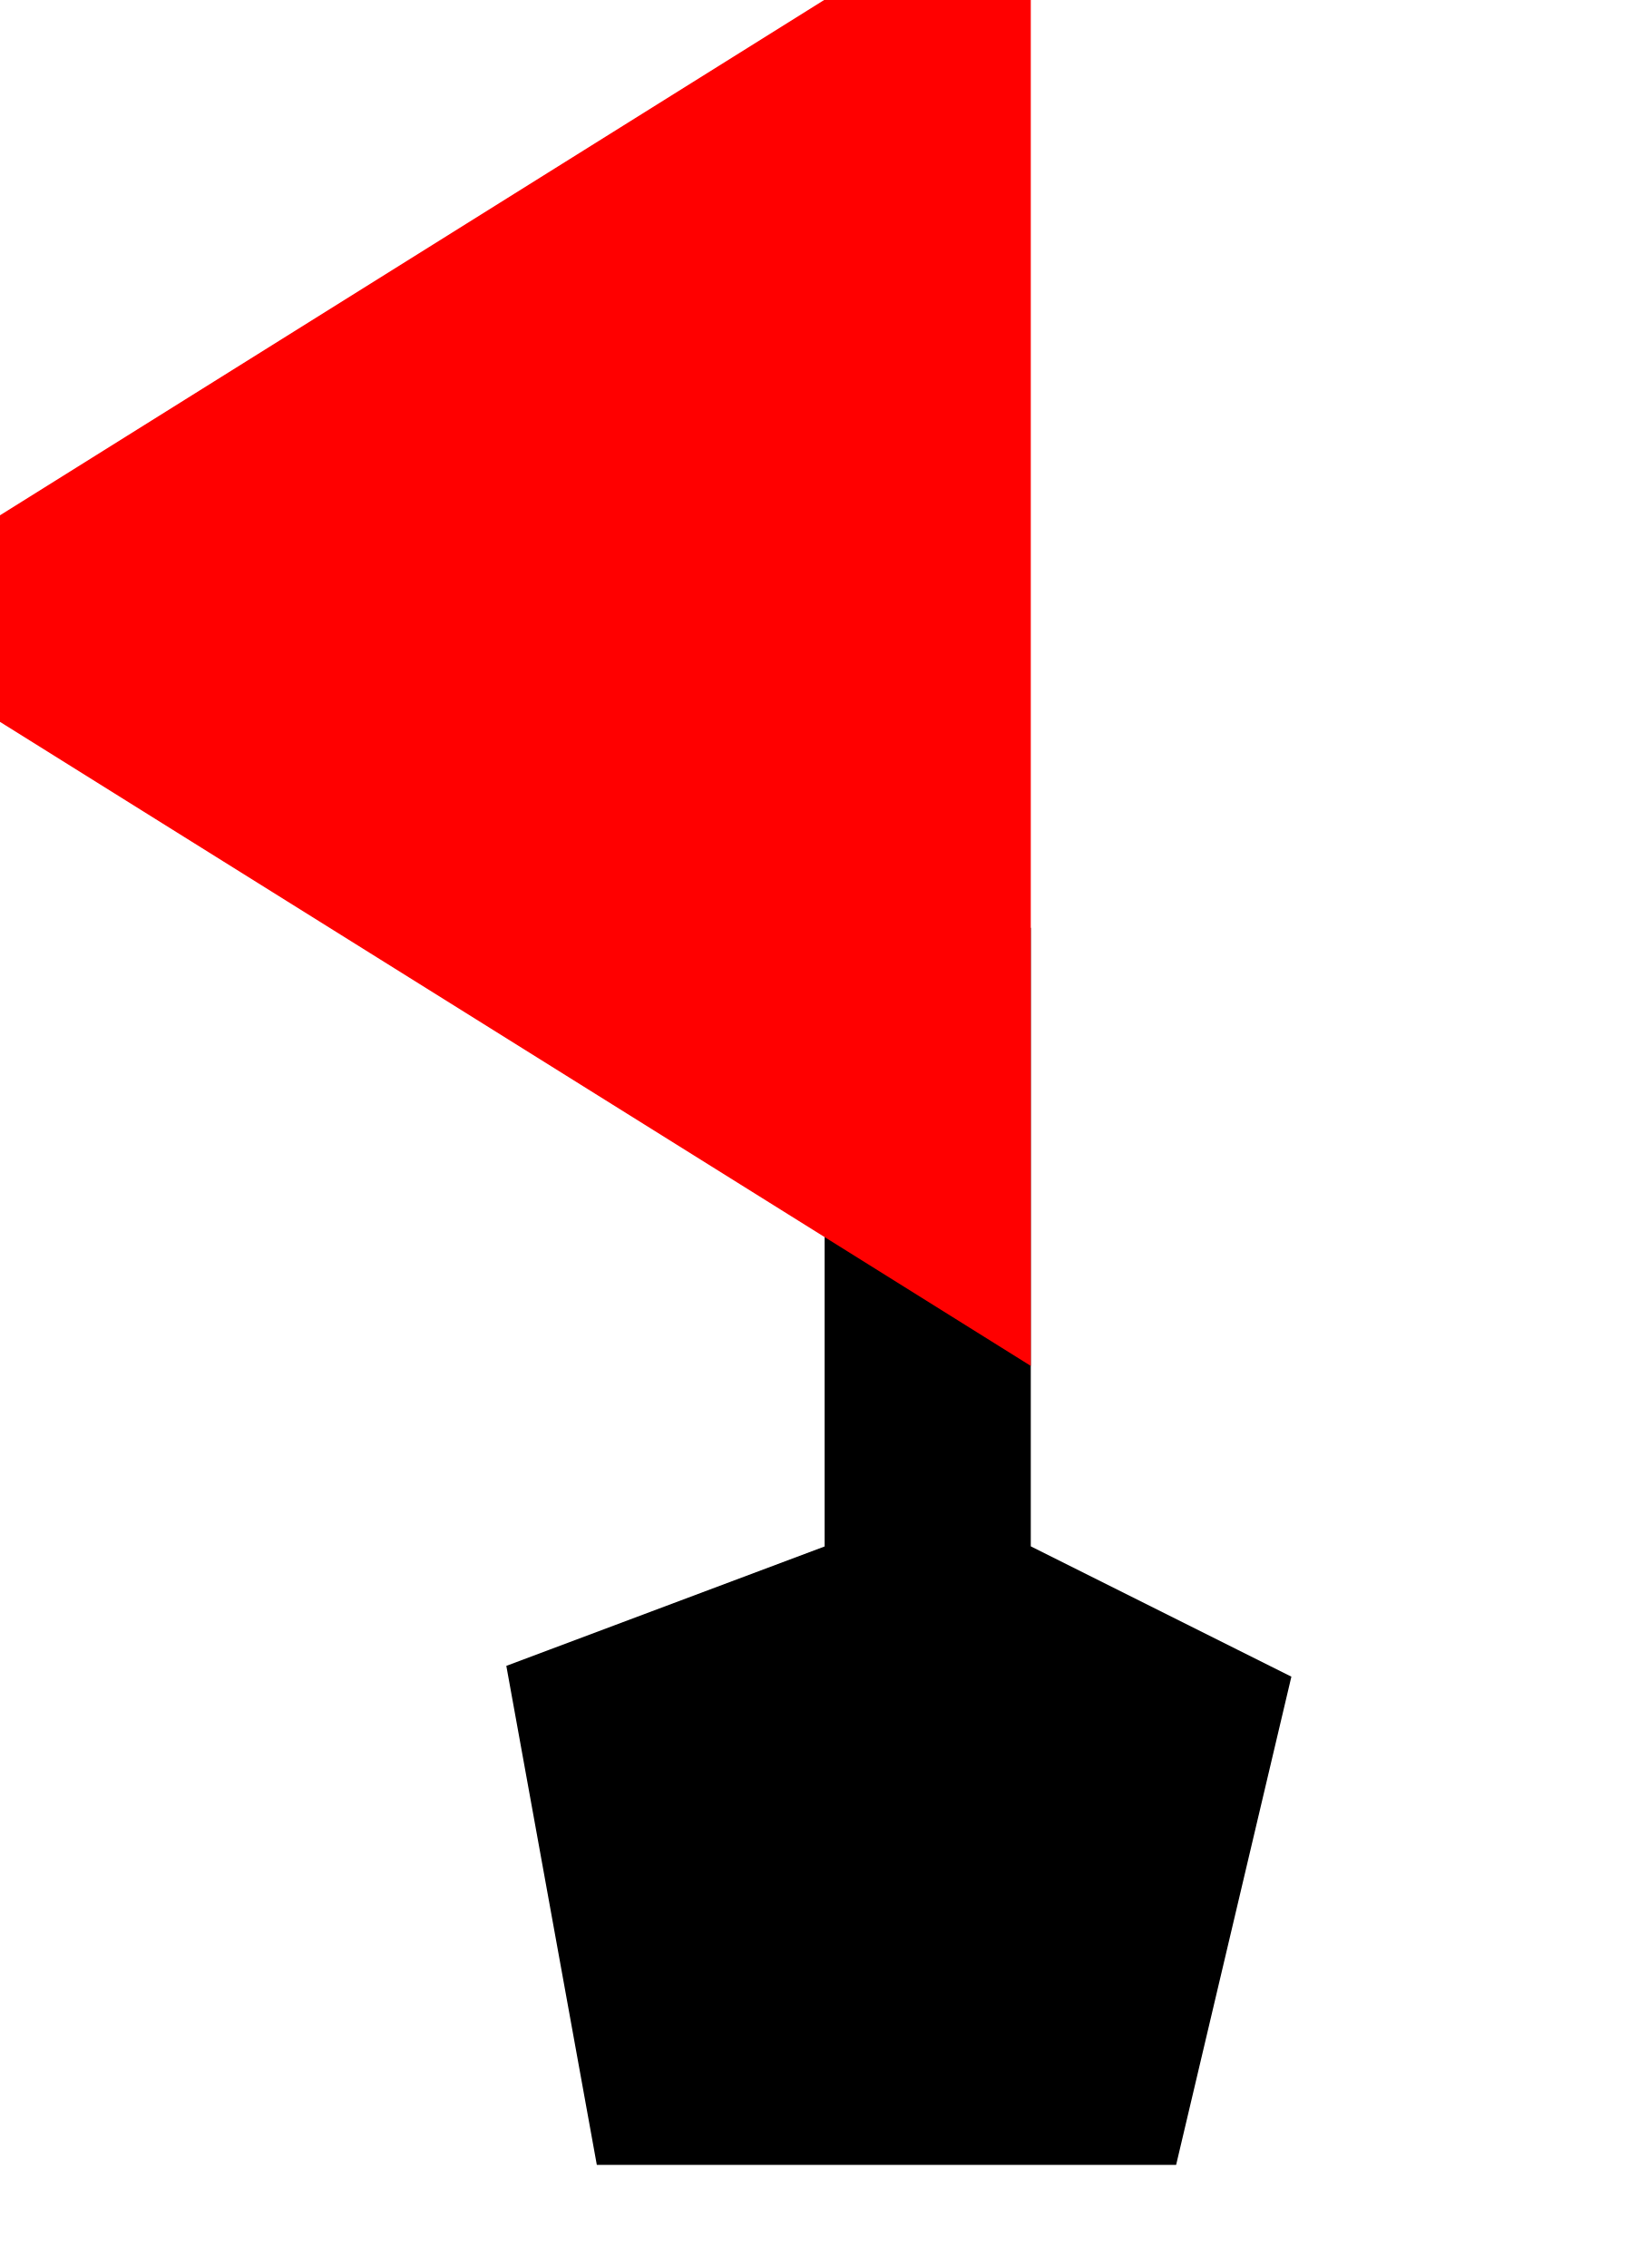
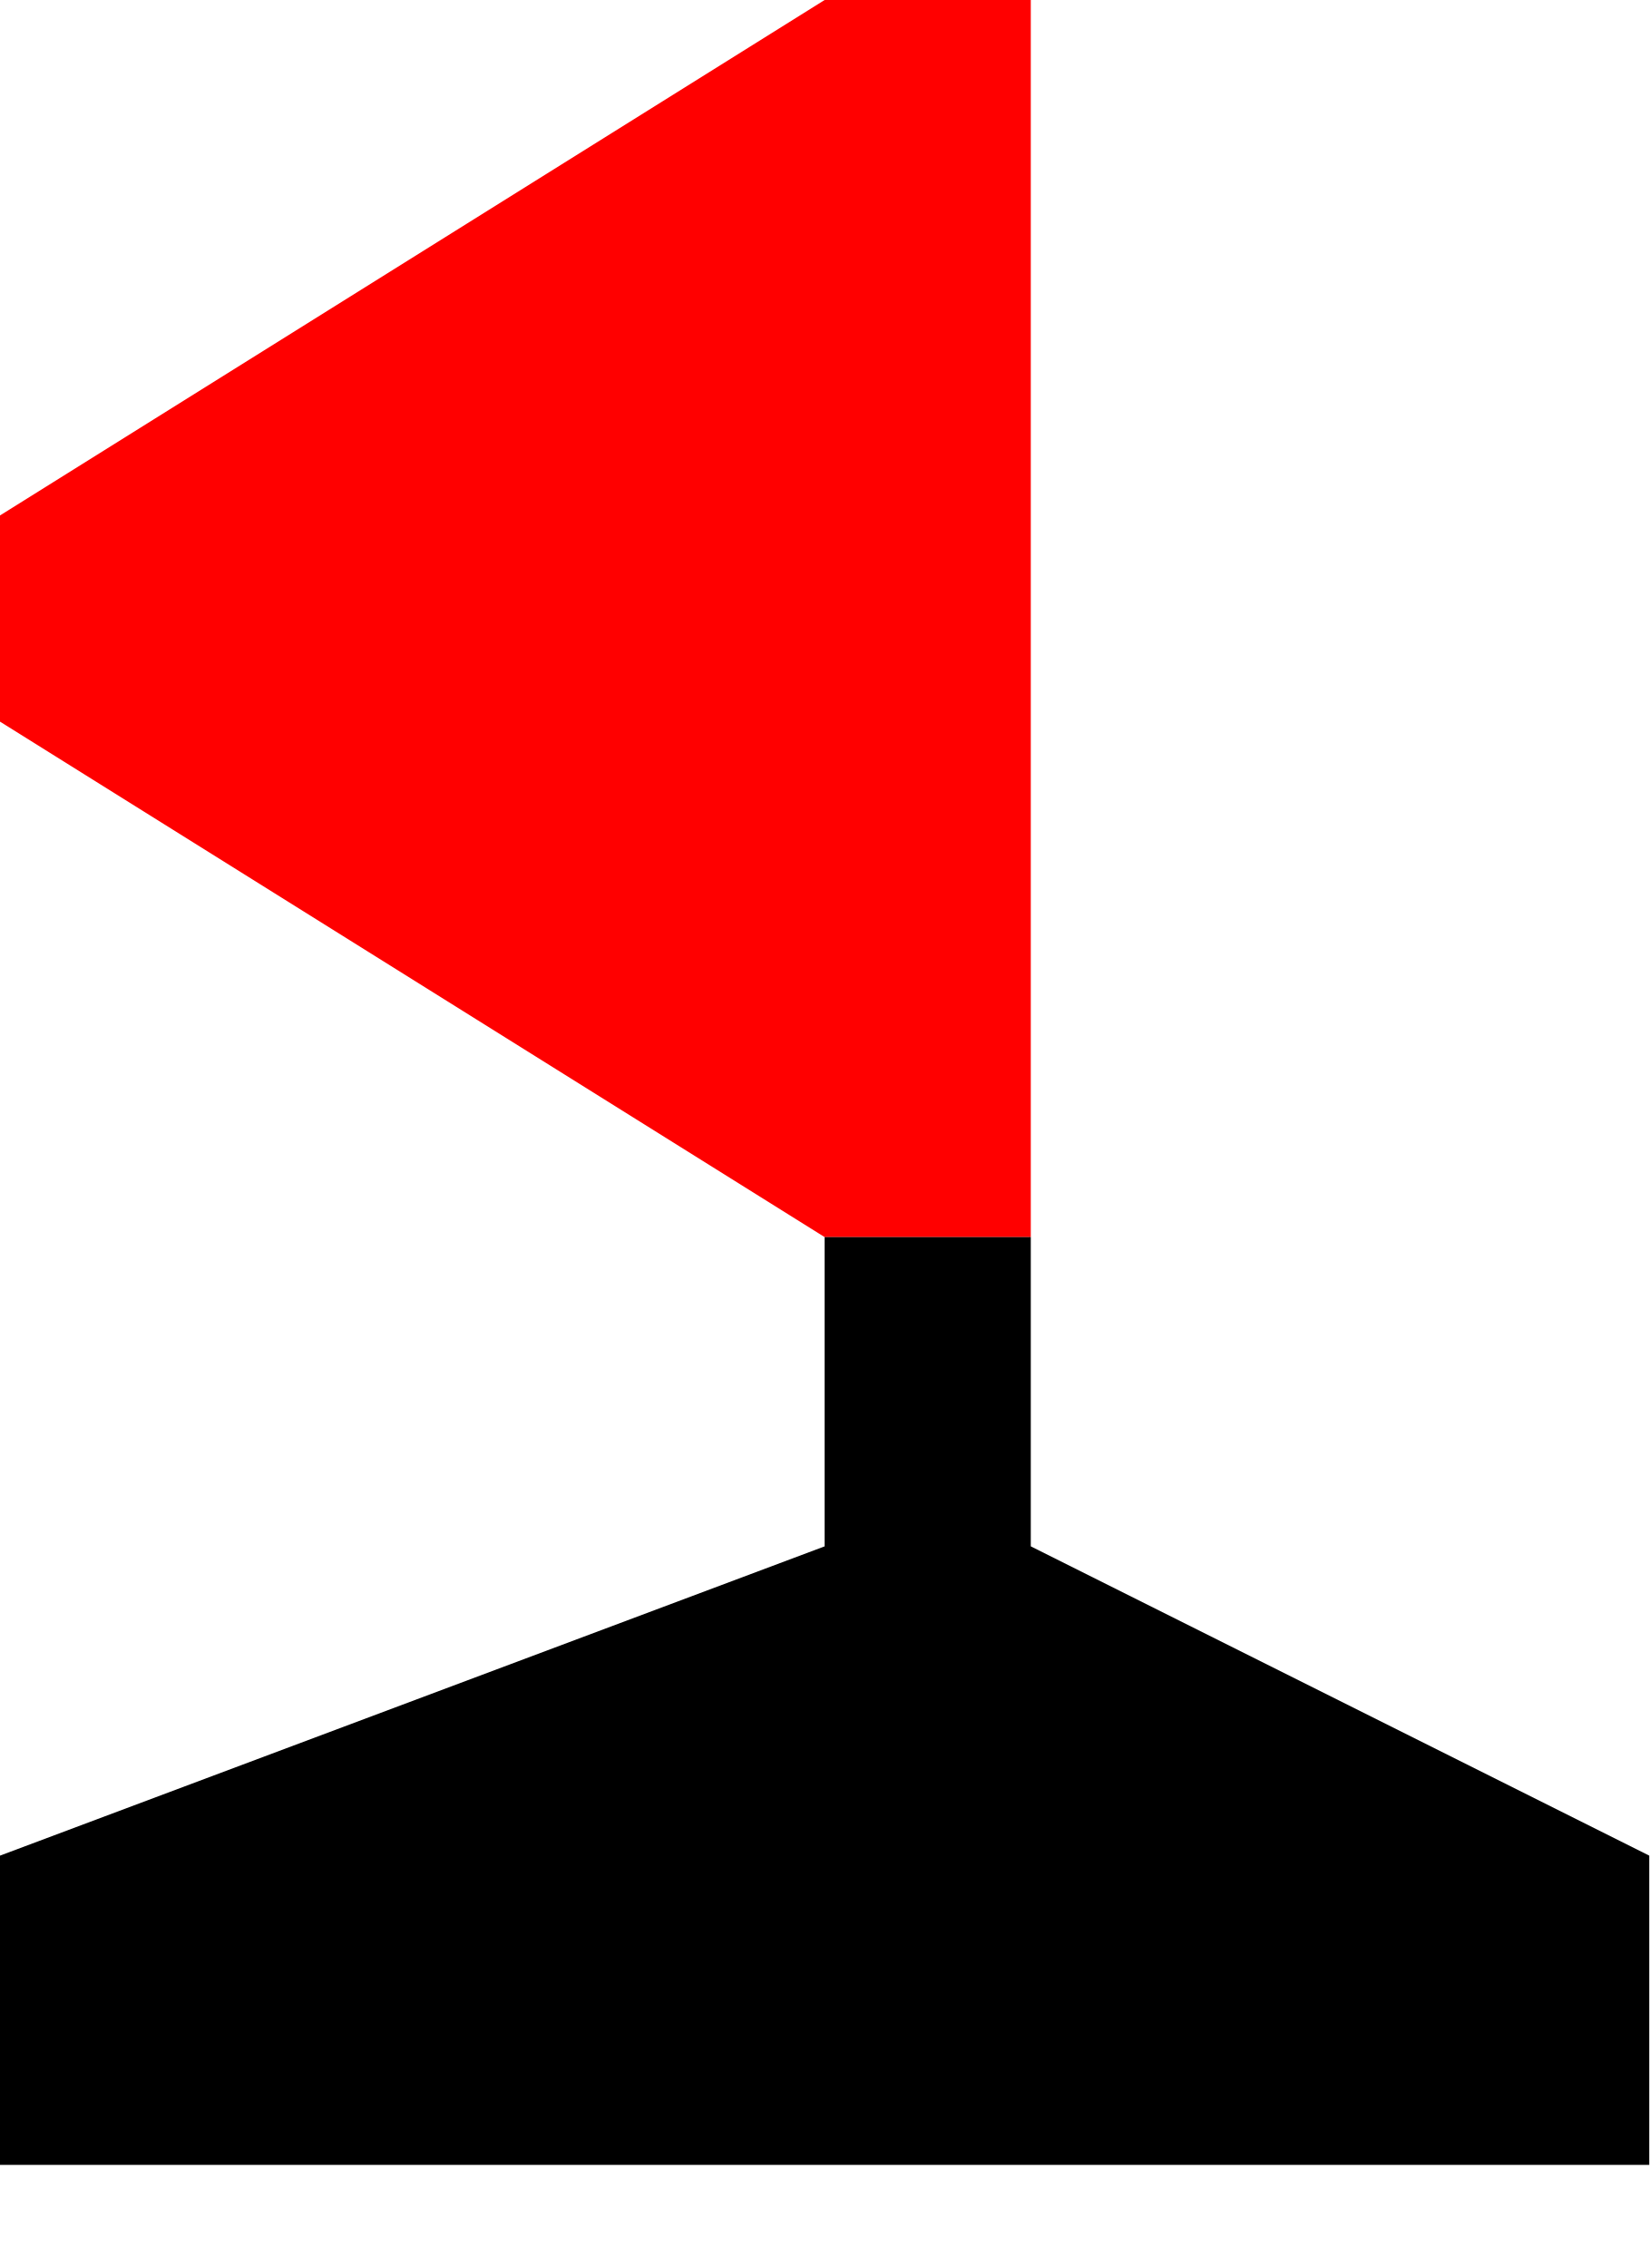
<svg xmlns="http://www.w3.org/2000/svg" width="8" height="11" viewBox="0 0 8 11" fill="none">
-   <path d="M4.705 8.75L5.705 9.25H2.895L4.228 8.75H4.705Z" stroke="black" stroke-width="2.5" />
-   <line x1="4.5" y1="9.5" x2="4.5" y2="4.5" stroke="black" />
-   <path d="M3.75 4.37L1.557 3L3.75 1.629V4.37Z" stroke="#FF0000" stroke-width="2.5" />
+   <path d="M0 9V10.5H8V9L5 7.5H4L0 9Z" fill="black" />
+   <path d="M5 0V6H4L0 3.5V2.5L4 0H5Z" fill="#FF0000" />
+   <path d="M4 6H5V8H4V6Z" fill="black" />
</svg>
